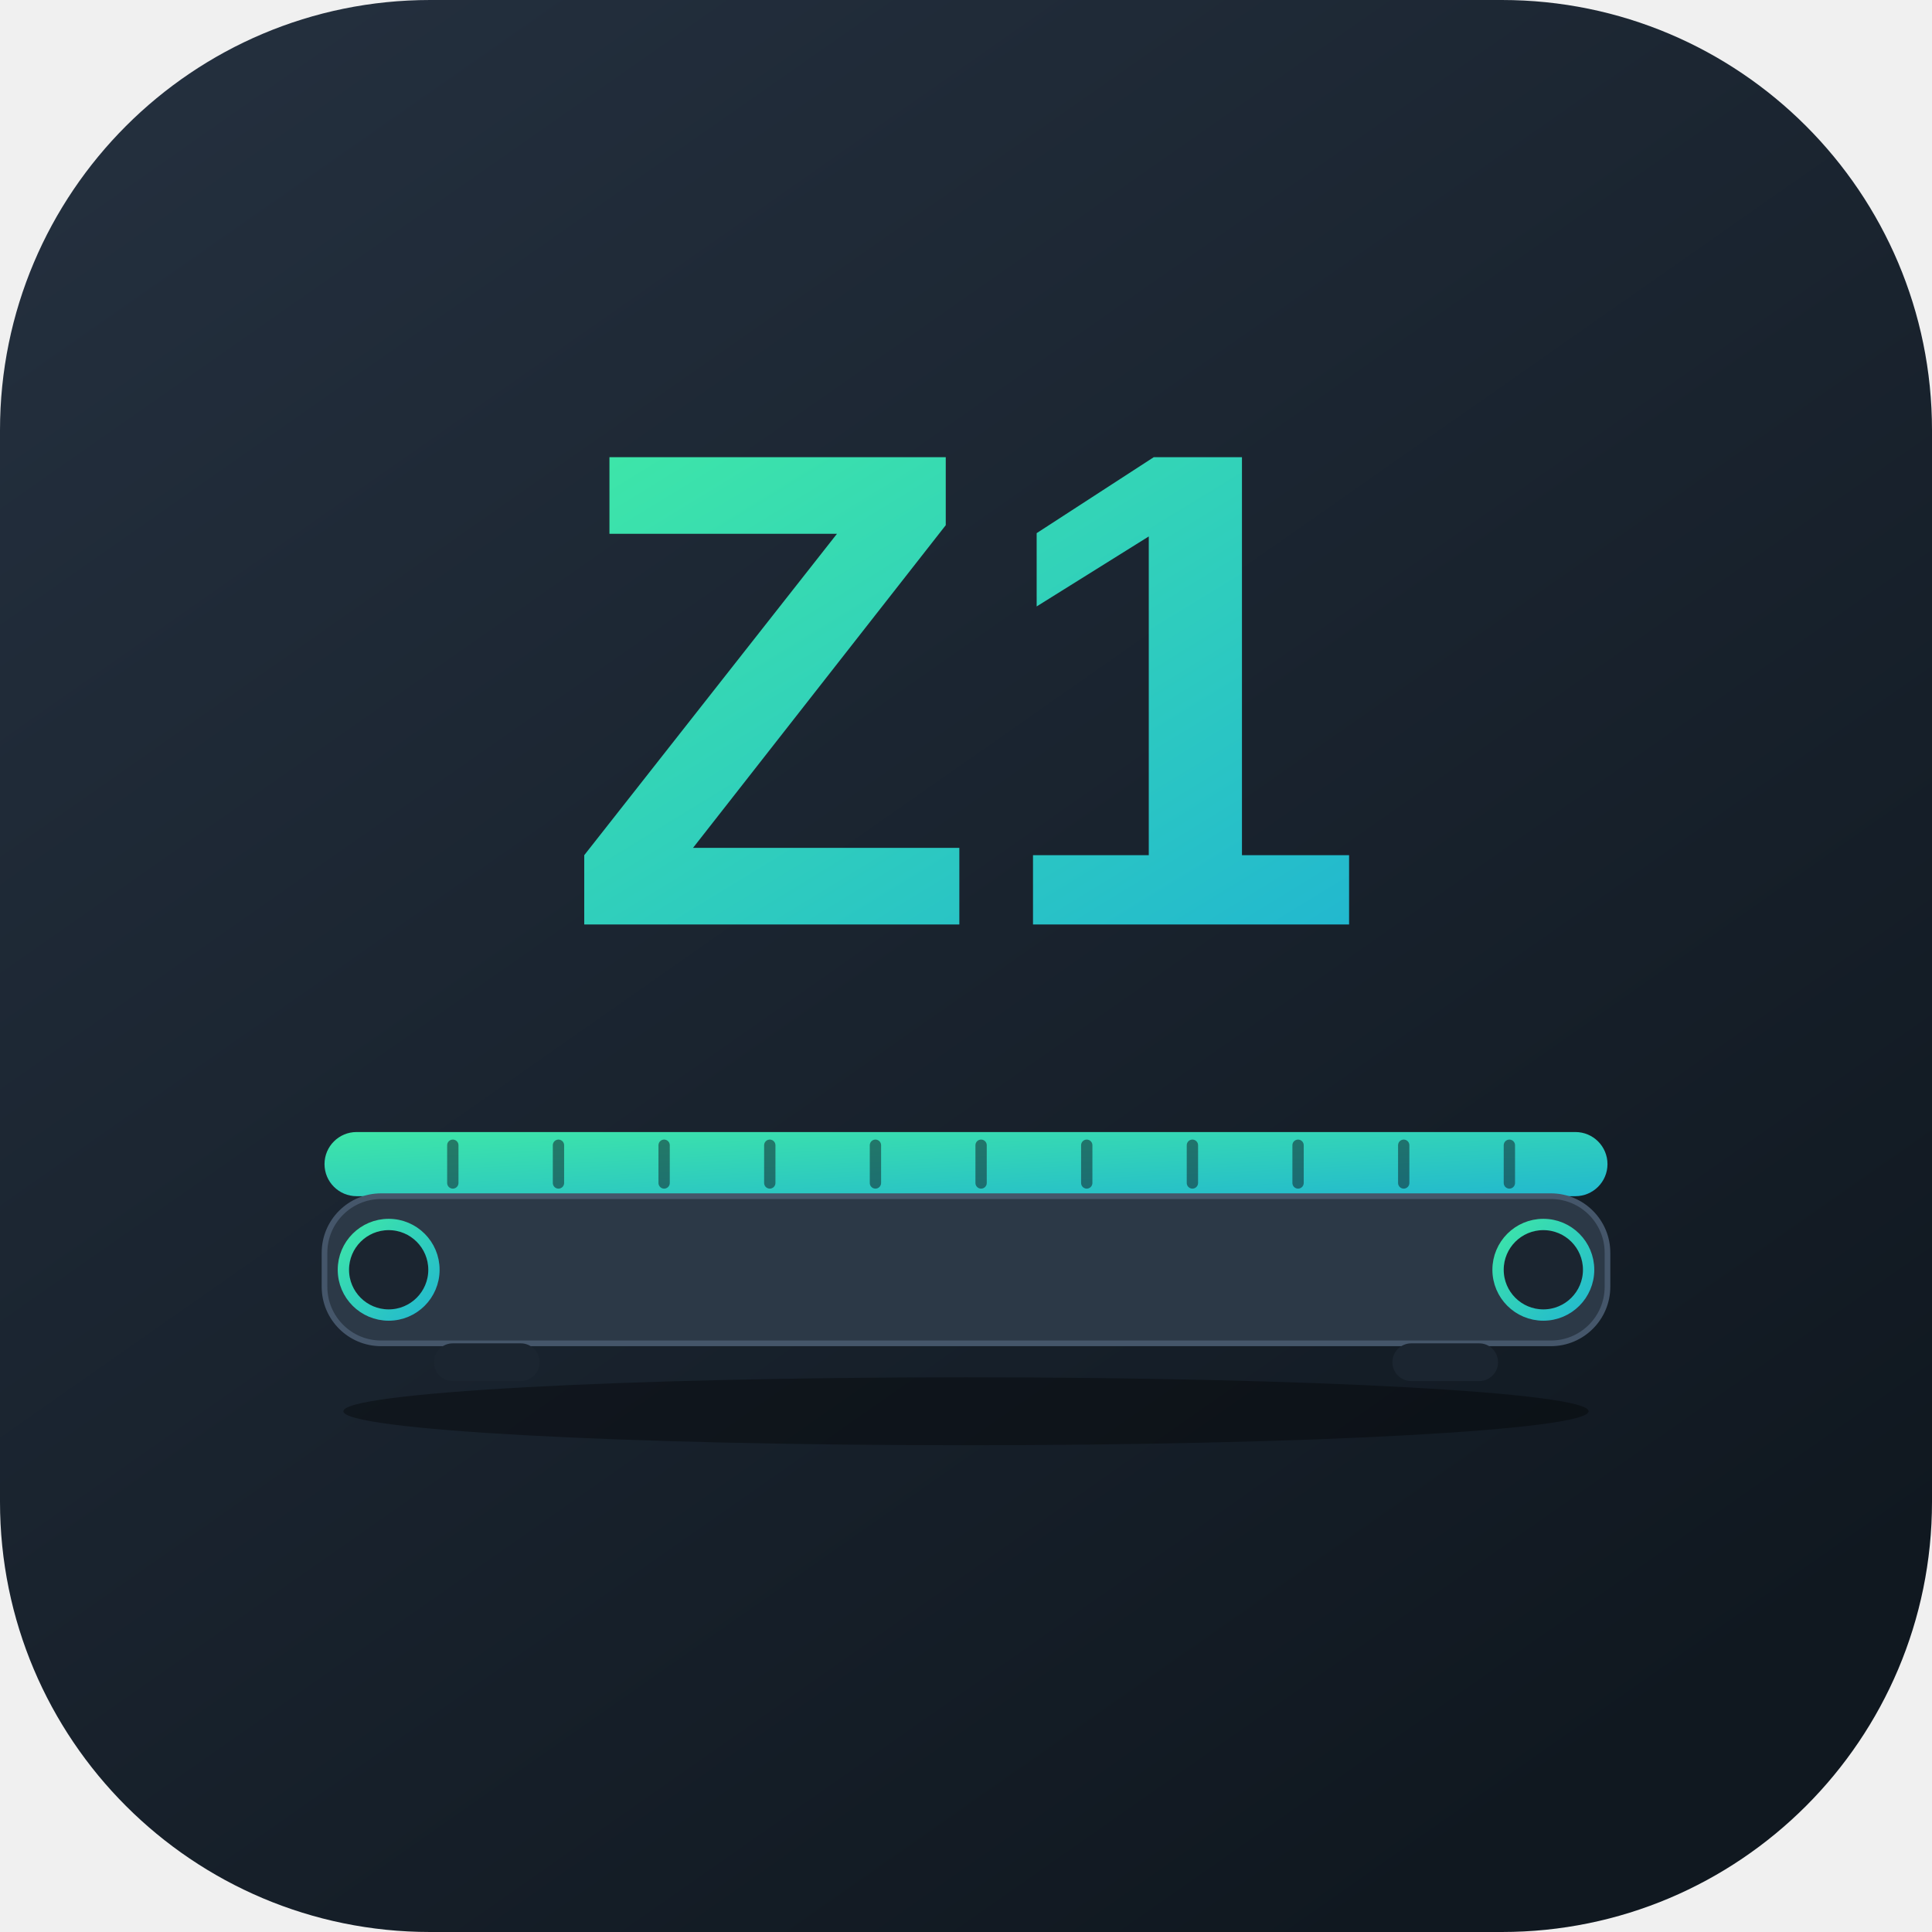
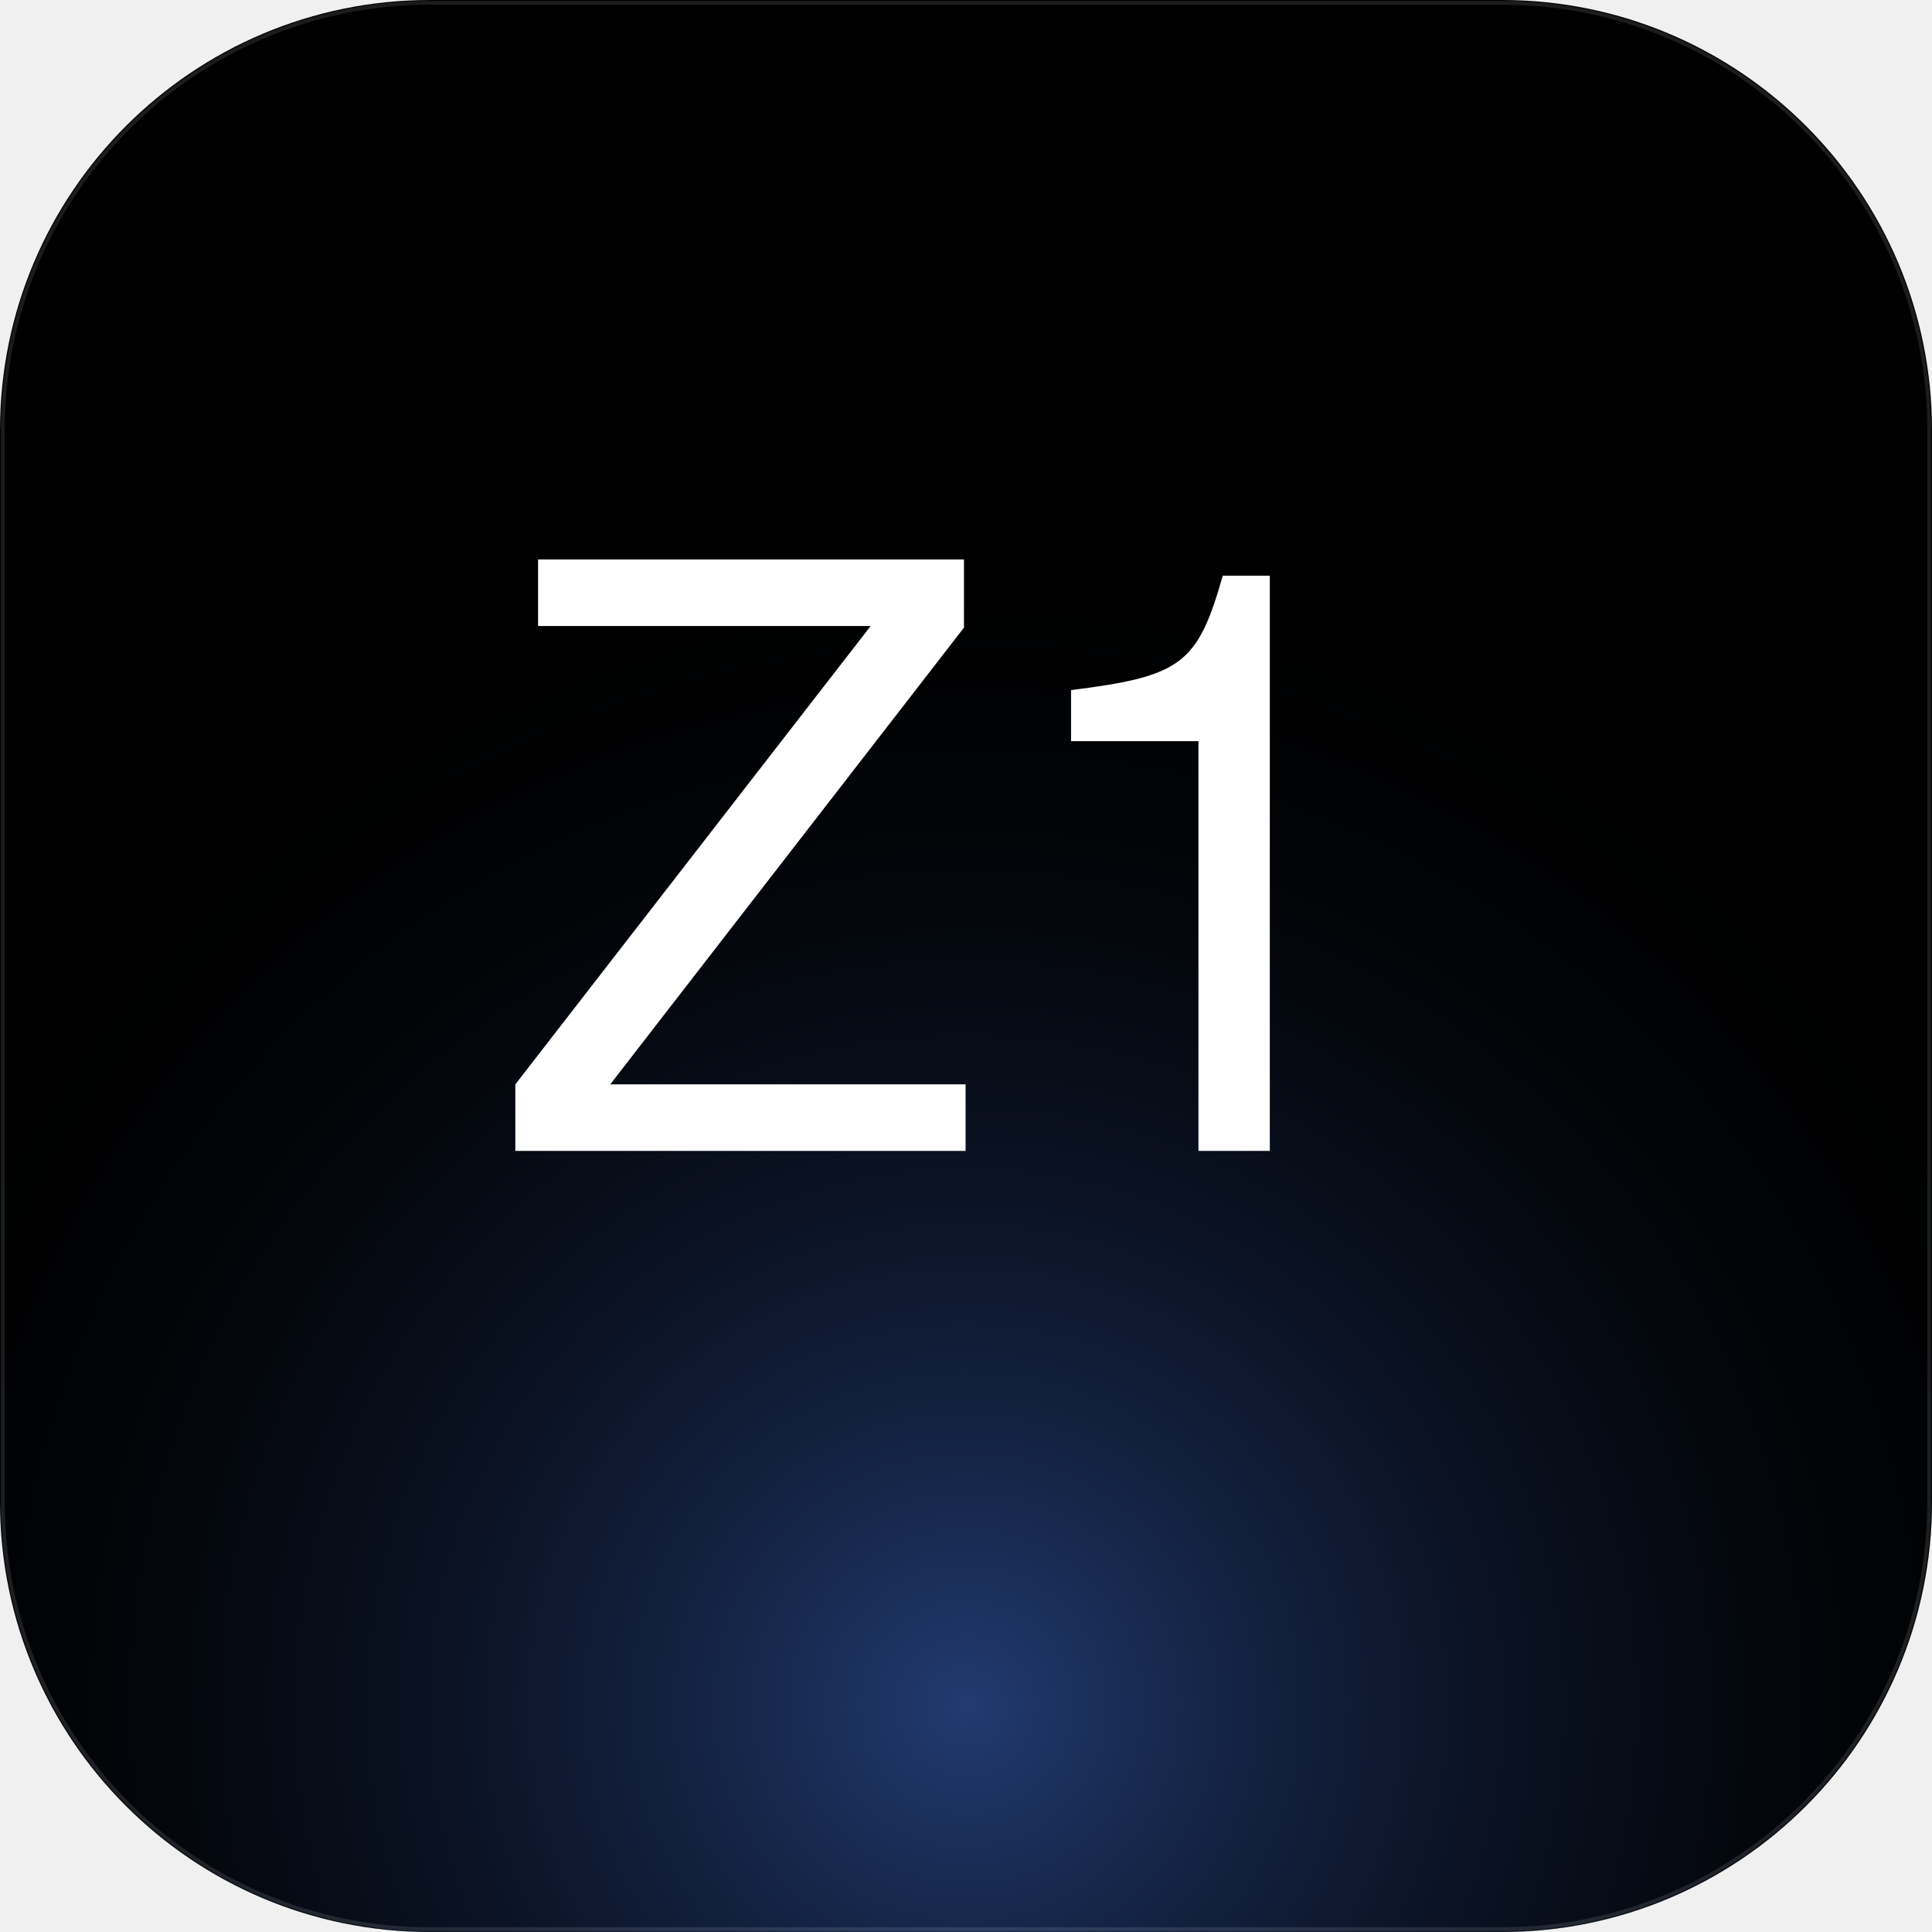
<svg xmlns="http://www.w3.org/2000/svg" viewBox="0 0 1024 1024" width="1024" height="1024">
  <defs>
-     <linearGradient id="bg" x1="0" y1="0" x2="0.7" y2="1">
-       <stop offset="0" stop-color="#253140" />
-       <stop offset="1" stop-color="#101820" />
-     </linearGradient>
-     <linearGradient id="teal" x1="0" y1="0" x2="1" y2="1">
-       <stop offset="0" stop-color="#3EE6A8" />
-       <stop offset="1" stop-color="#22B8CF" />
-     </linearGradient>
+     <radialGradient id="glow" cx="50%" cy="88%" r="62%">
+       <stop offset="0" stop-color="#4A82FA" stop-opacity="0.45" />
+       <stop offset="1" stop-color="#000" stop-opacity="0" />
+     </radialGradient>
+     <clipPath id="squircle">
+       <rect width="1024" height="1024" rx="228" />
+     </clipPath>
  </defs>
-   <rect width="1024" height="1024" rx="228" fill="url(#bg)" />
-   <text x="512" y="490" text-anchor="middle" font-family="'Helvetica Neue', Arial, sans-serif" font-size="360" font-weight="800" letter-spacing="6" fill="url(#teal)">Z1</text>
-   <g>
-     <ellipse cx="512" cy="748" rx="330" ry="18" fill="#000000" opacity="0.35" />
-     <rect x="172" y="600" width="680" height="34" rx="17" fill="url(#teal)" />
-     <g stroke="#0E1620" stroke-width="6" stroke-linecap="round" opacity="0.5">
-       <line x1="240" y1="607" x2="240" y2="627" />
-       <line x1="296" y1="607" x2="296" y2="627" />
-       <line x1="352" y1="607" x2="352" y2="627" />
-       <line x1="408" y1="607" x2="408" y2="627" />
-       <line x1="464" y1="607" x2="464" y2="627" />
-       <line x1="520" y1="607" x2="520" y2="627" />
-       <line x1="576" y1="607" x2="576" y2="627" />
-       <line x1="632" y1="607" x2="632" y2="627" />
-       <line x1="688" y1="607" x2="688" y2="627" />
-       <line x1="744" y1="607" x2="744" y2="627" />
-       <line x1="800" y1="607" x2="800" y2="627" />
-     </g>
-     <rect x="172" y="634" width="680" height="78" rx="30" fill="#2C3947" />
-     <rect x="172" y="634" width="680" height="78" rx="30" fill="none" stroke="#45566A" stroke-width="3" />
-     <circle cx="206" cy="673" r="24" fill="#1B2530" stroke="url(#teal)" stroke-width="6" />
-     <circle cx="818" cy="673" r="24" fill="#1B2530" stroke="url(#teal)" stroke-width="6" />
-     <rect x="230" y="712" width="56" height="20" rx="10" fill="#1B2530" />
-     <rect x="738" y="712" width="56" height="20" rx="10" fill="#1B2530" />
+   <g clip-path="url(#squircle)">
+     <rect width="1024" height="1024" fill="#000" />
+     <rect width="1024" height="1024" fill="url(#glow)" />
+     <text x="512" y="610" text-anchor="middle" font-family="ABC Diatype, Helvetica Neue, sans-serif" font-size="430" font-weight="500" fill="#fff">Z1</text>
  </g>
+   <rect x="1.5" y="1.5" width="1021" height="1021" rx="226.5" fill="none" stroke="rgba(255,255,255,0.11)" stroke-width="2" />
</svg>
